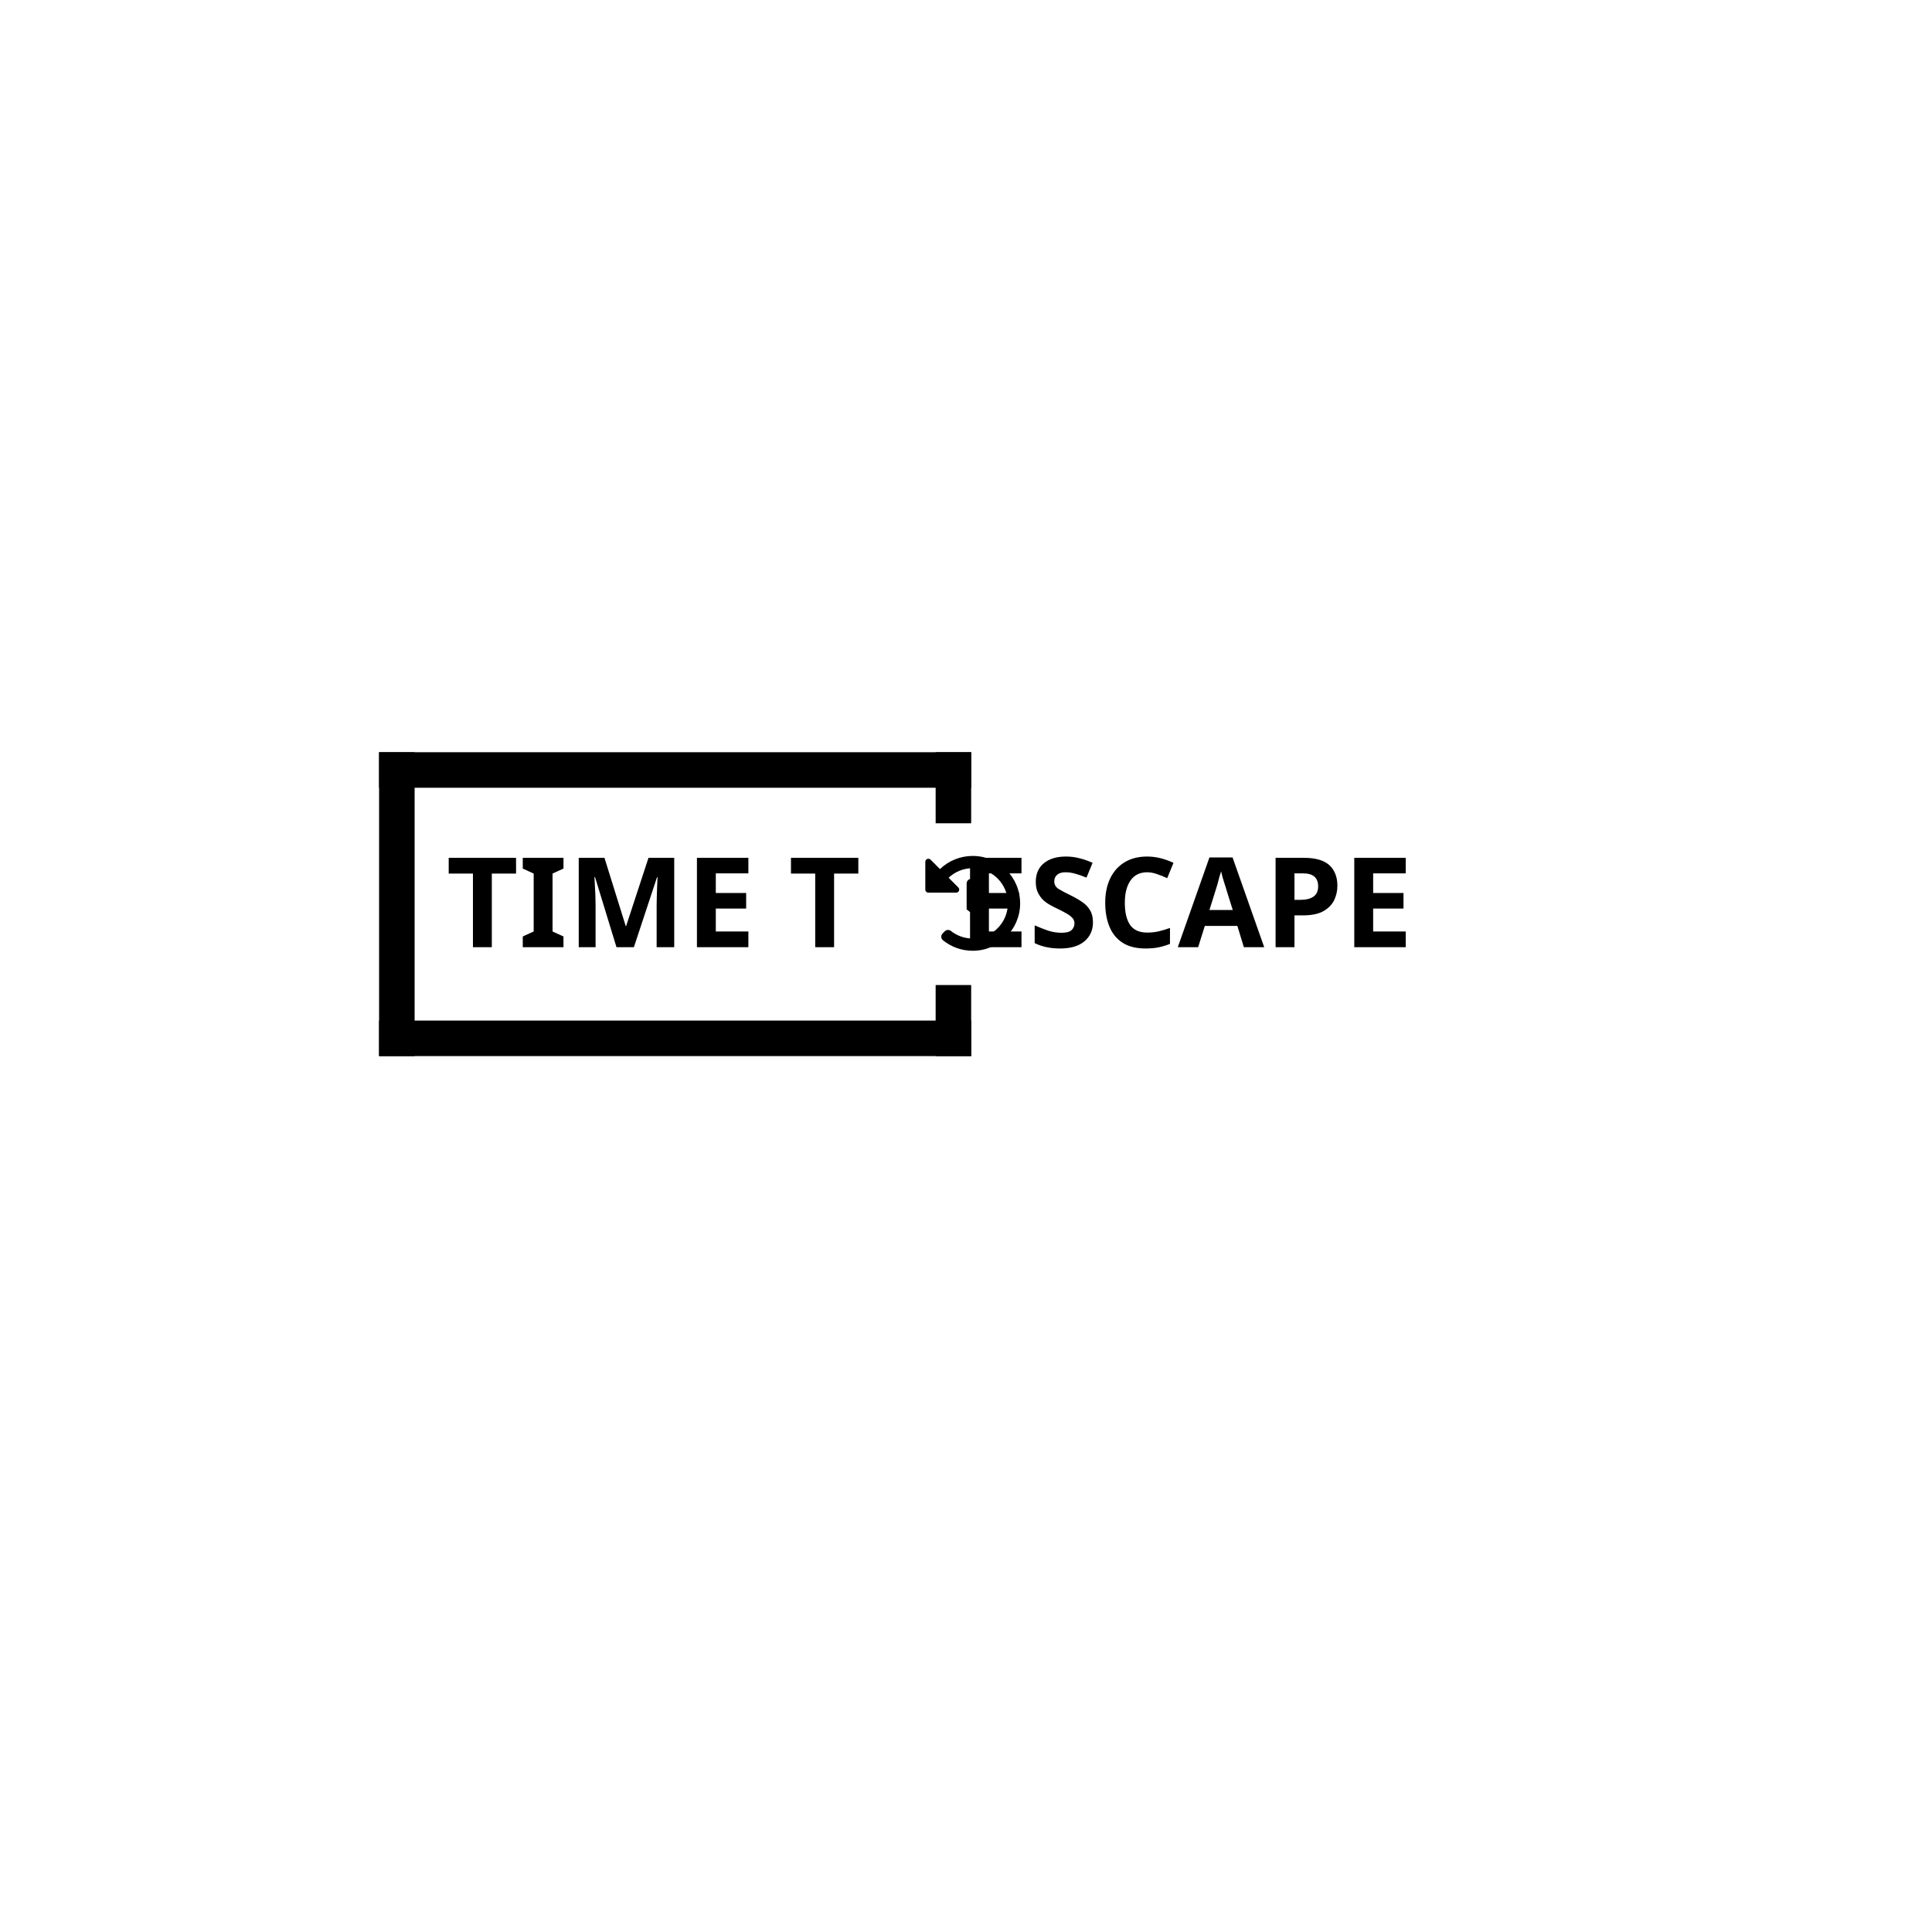
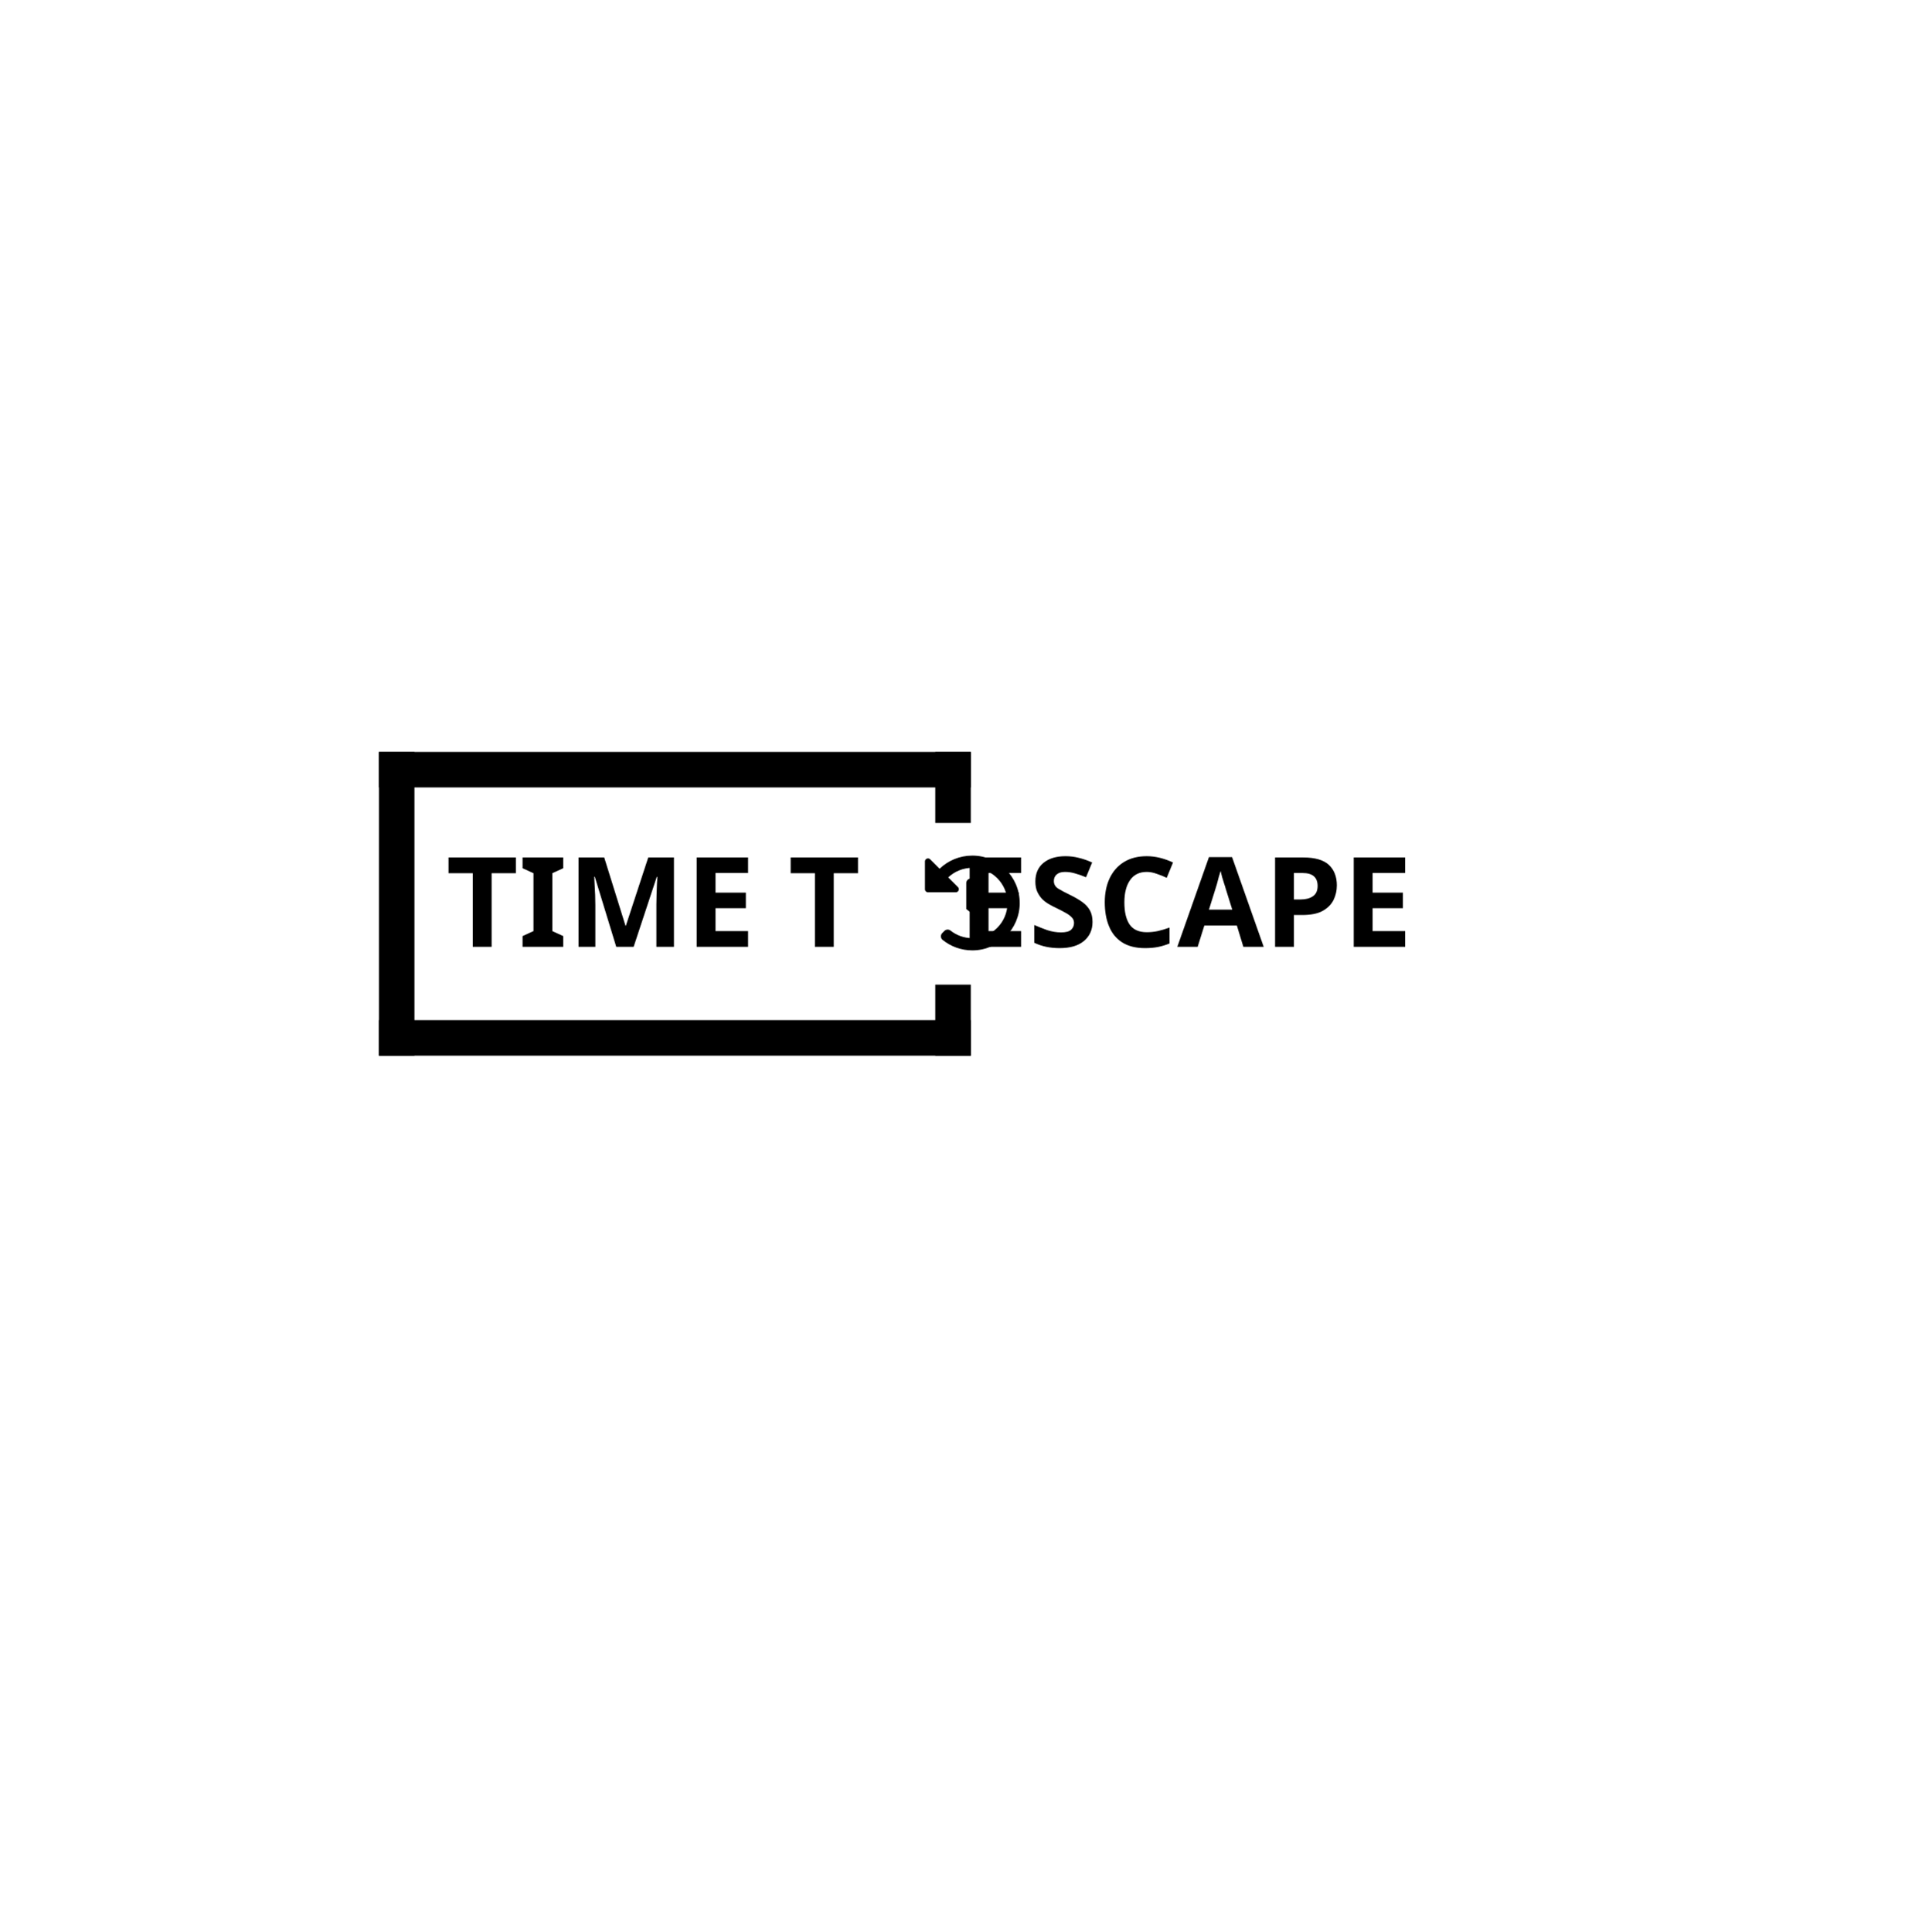
- <svg xmlns="http://www.w3.org/2000/svg" width="200" height="200" version="1.1" viewBox="0 0 52.917 52.917">
+ <svg xmlns="http://www.w3.org/2000/svg" width="145" height="" version="1.1" viewBox="0 0 52.917 52.917">
  <g transform="translate(0 -244.08)">
    <g transform="matrix(.32436 0 0 .32436 -9.0778 247.21)">
      <g transform="translate(.94494 3.0238)" stroke-miterlimit="22.926">
        <rect x="59.053" y="50.846" width="50" height="3" stroke-width=".646" />
        <rect x="59.053" y="73.505" width="50" height="3" stroke-width=".646" />
        <rect x="59.053" y="50.846" width="3" height="25.659" stroke-width=".473" />
        <rect x="106.05" y="70.505" width="3" height="6" stroke-width=".229" />
        <rect x="106.05" y="50.846" width="3" height="6" stroke-width=".229" />
      </g>
      <g transform="translate(-3.7798 34.018)">
        <text x="69.437" y="36.319" fill="#000000" font-family="sans-serif" font-size="10.583px" letter-spacing="0px" stroke-width=".265" word-spacing="0px" style="line-height:1.25" xml:space="preserve">
          <tspan x="69.437" y="36.319" font-family="sans-serif" font-weight="bold" stroke-width=".265">TIME T   ESCAPE</tspan>
        </text>
        <path d="m117.91 32.606c4e-3 2.206-1.795 4.01-4.001 4.011-0.953 7.66e-4 -1.828-0.331-2.515-0.886-0.179-0.144-0.192-0.412-0.03-0.575l0.182-0.182c0.139-0.139 0.361-0.154 0.515-0.032 0.507 0.402 1.148 0.642 1.845 0.642 1.642 0 2.97-1.329 2.97-2.97 0-1.642-1.329-2.97-2.97-2.97-0.788 0-1.504 0.306-2.035 0.806l0.819 0.819c0.163 0.163 0.047 0.441-0.183 0.441h-2.347c-0.143 0-0.258-0.116-0.258-0.258v-2.347c0-0.23 0.278-0.345 0.441-0.183l0.797 0.797c0.719-0.687 1.693-1.109 2.765-1.109 2.208 0 3.999 1.788 4.003 3.996zm-2.92 1.272 0.159-0.204c0.131-0.169 0.101-0.412-0.068-0.544l-0.657-0.511v-1.685c0-0.214-0.173-0.387-0.387-0.387h-0.258c-0.214 0-0.387 0.173-0.387 0.387v2.19l1.056 0.821c0.169 0.131 0.412 0.101 0.544-0.068z" fill="currentColor" stroke-width=".016" />
      </g>
    </g>
  </g>
</svg>
